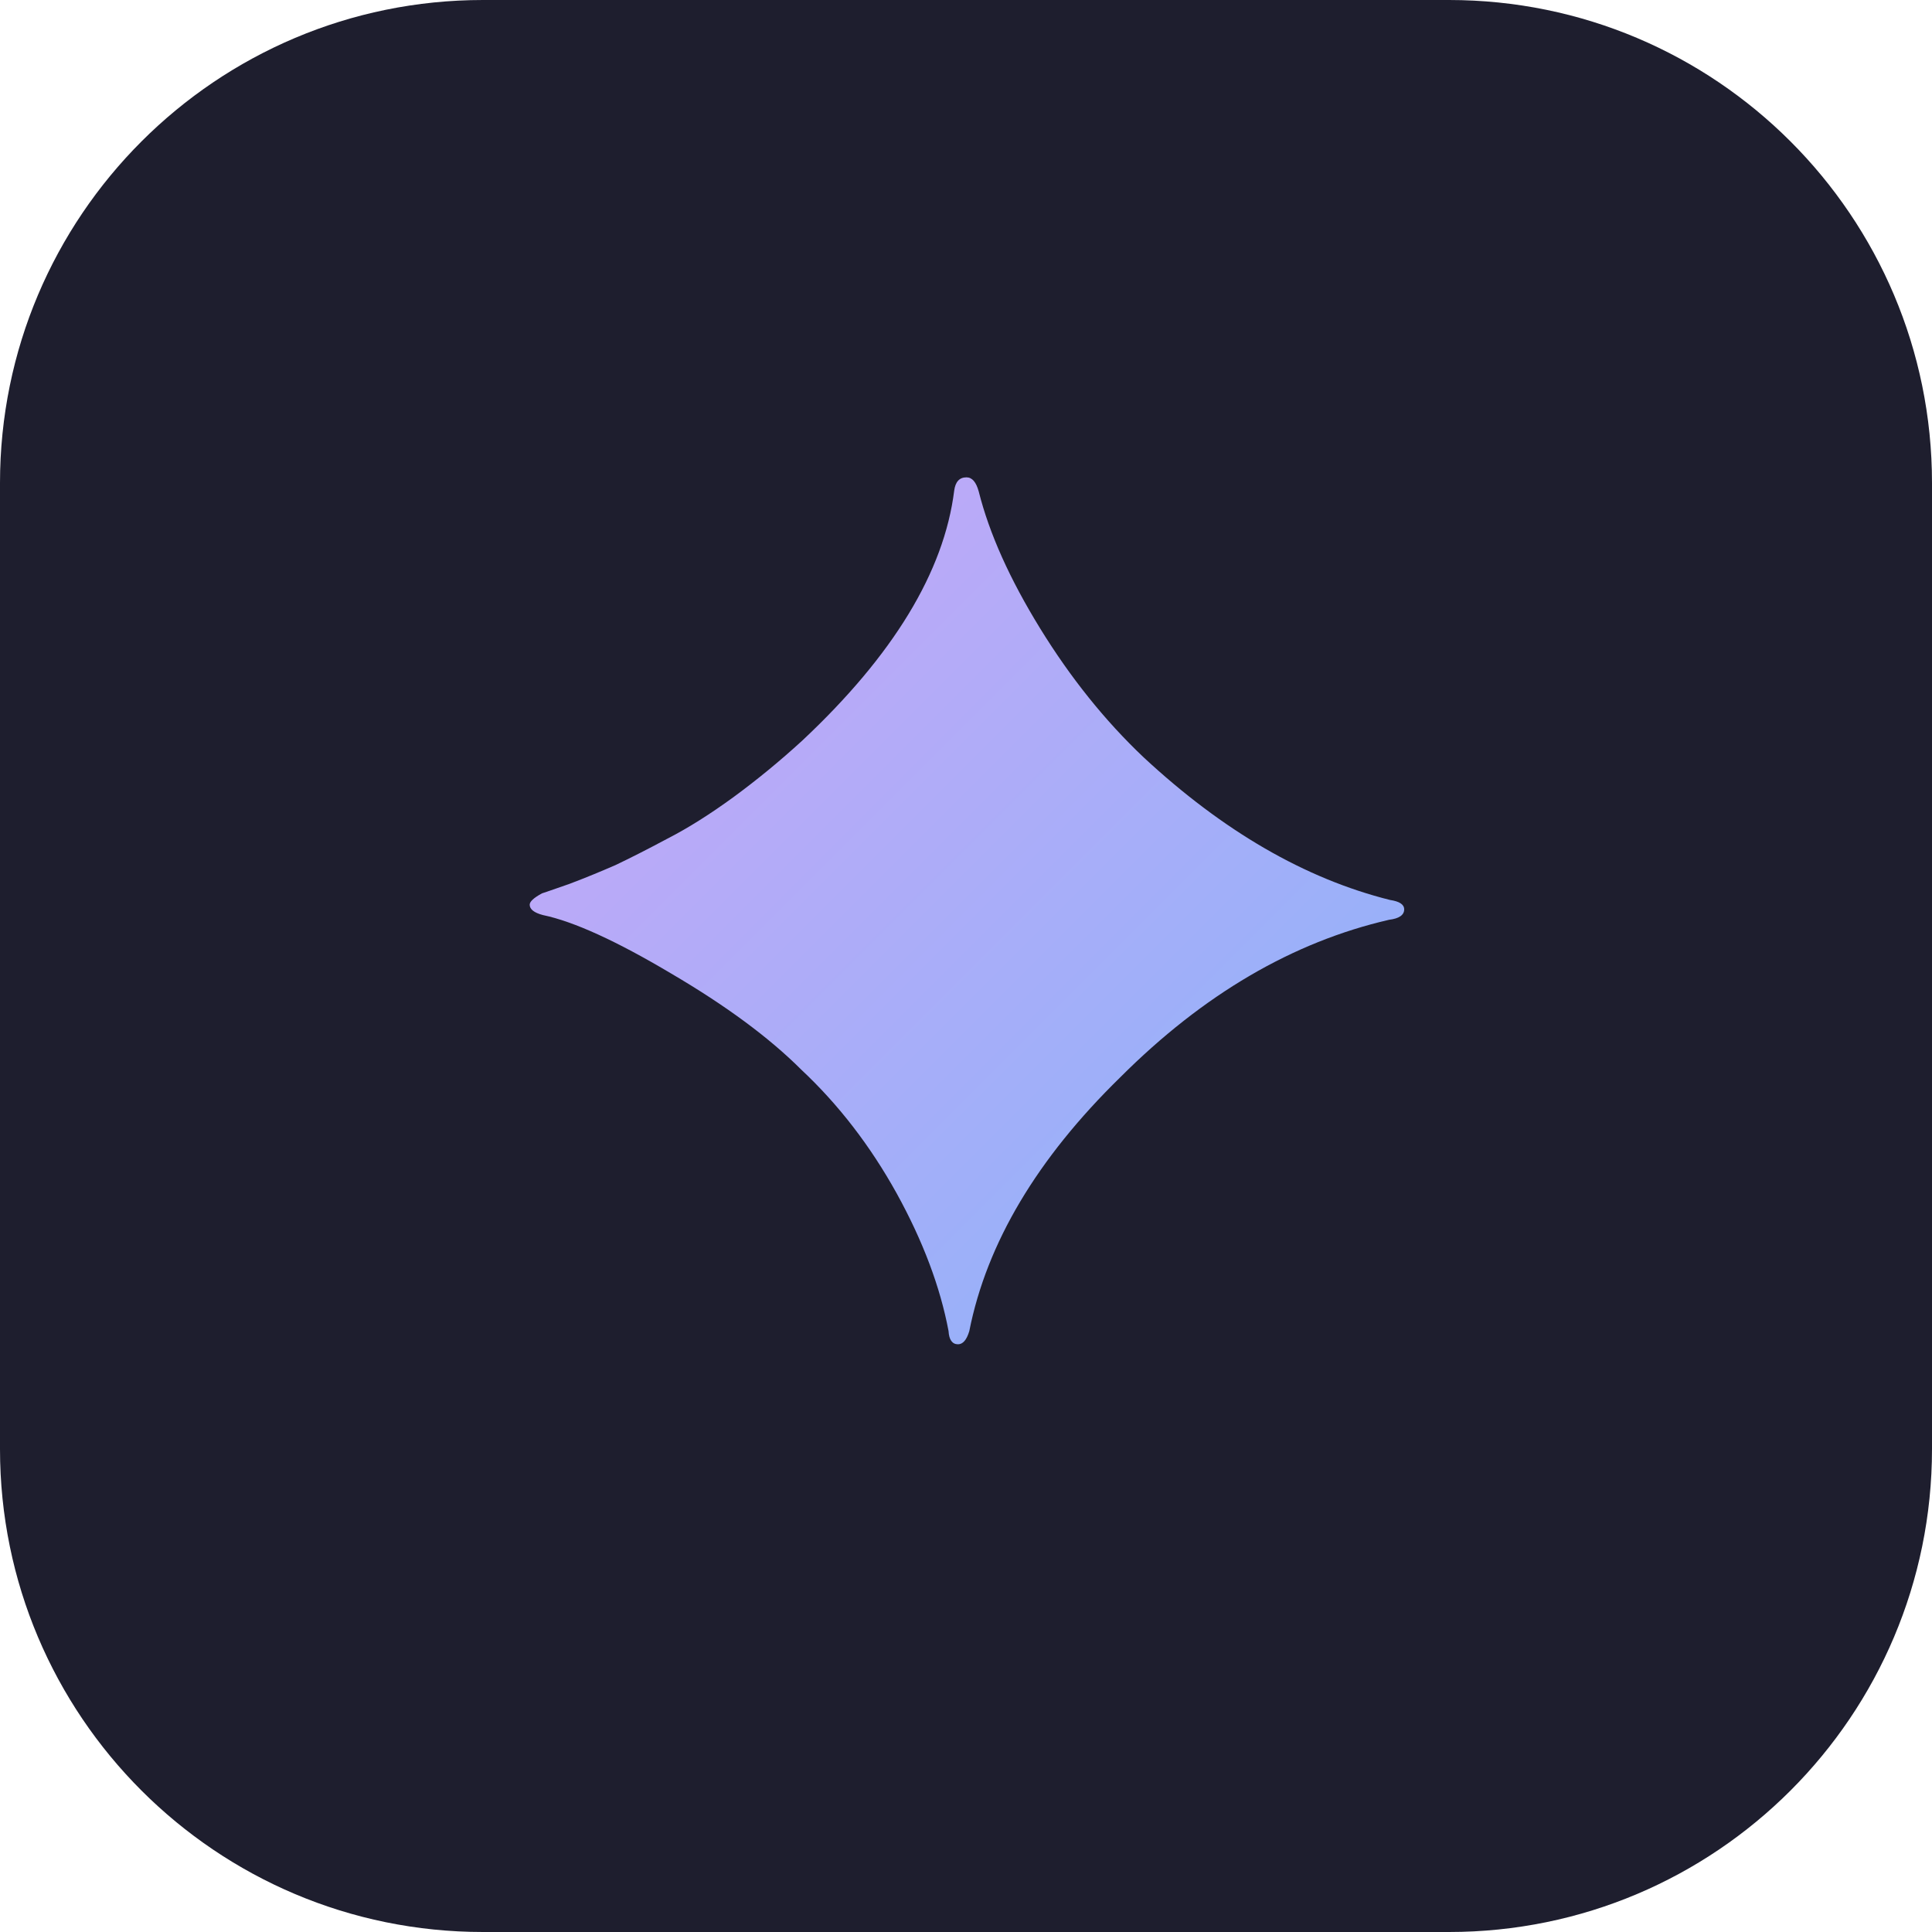
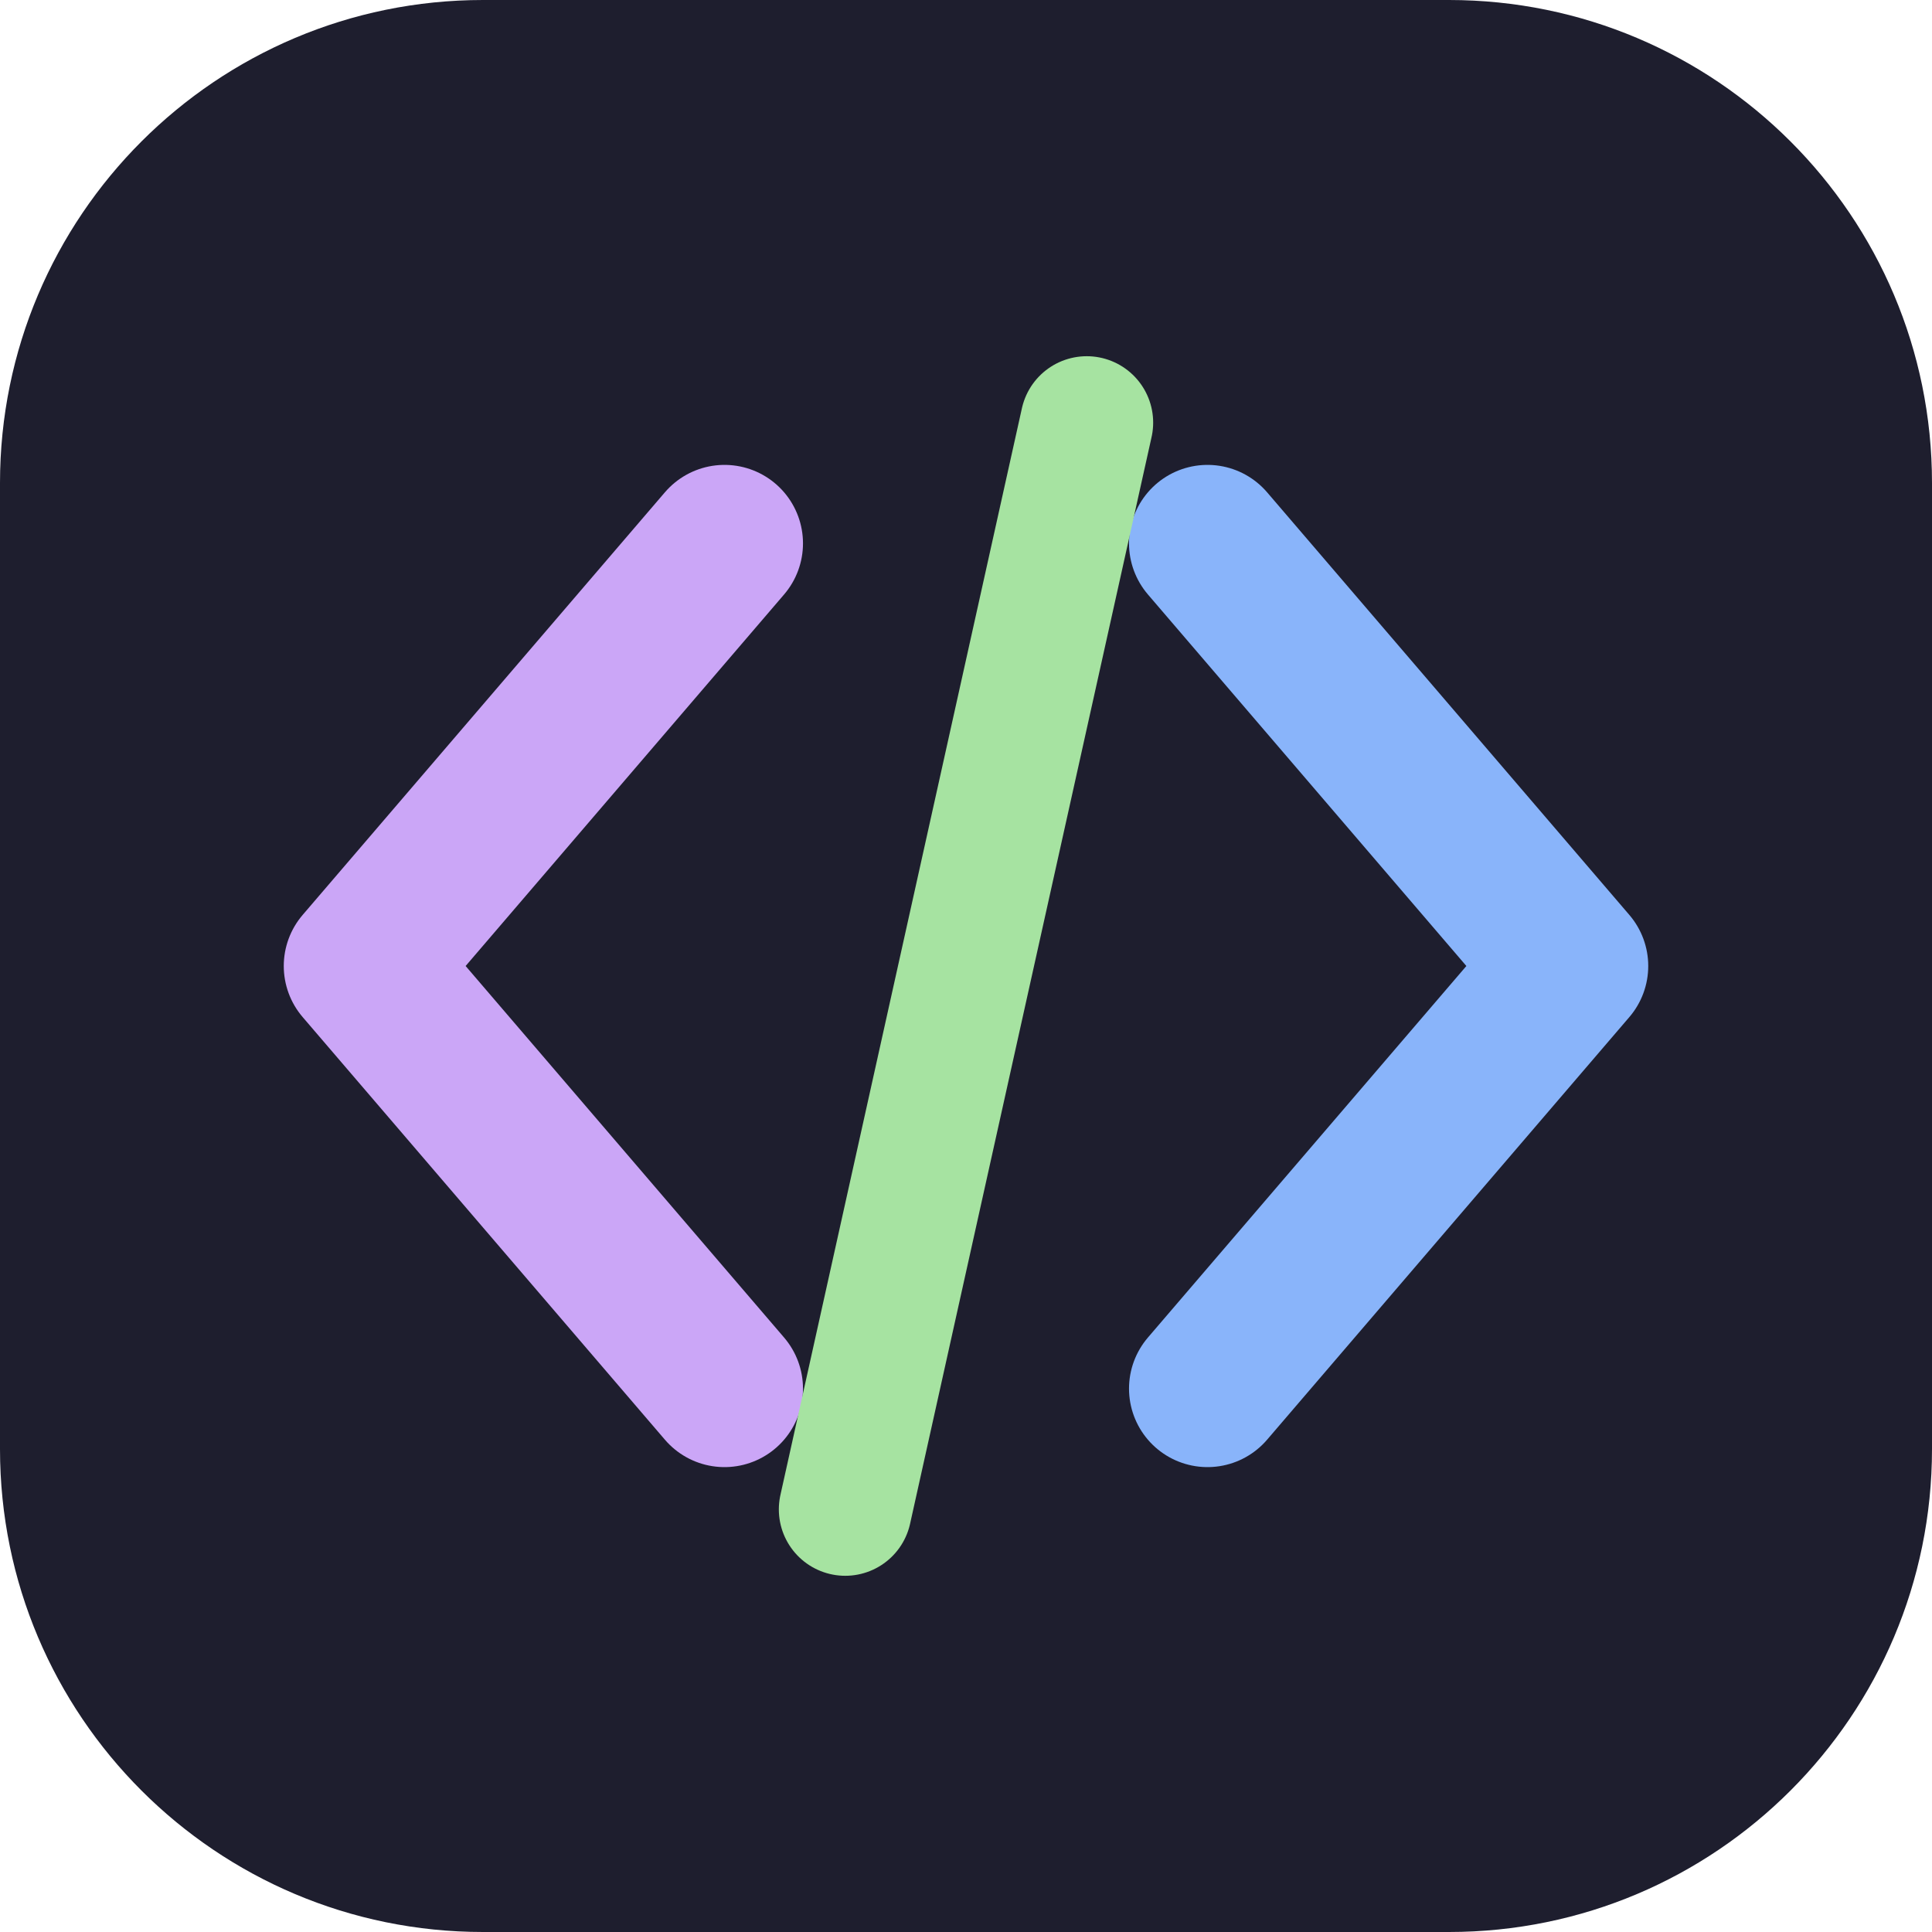
<svg xmlns="http://www.w3.org/2000/svg" viewBox="0 0 32 32" width="32" height="32">
-   <defs>
-     <linearGradient id="bg" x1="0%" y1="0%" x2="100%" y2="100%">
-       <stop offset="0%" stop-color="#cba6f7" />
-       <stop offset="100%" stop-color="#89b4fa" />
-     </linearGradient>
-   </defs>
  <rect width="32" height="32" rx="8" fill="#1e1e2e" />
-   <text x="16" y="22" font-family="Georgia, serif" font-size="20" font-weight="bold" text-anchor="middle" fill="url(#bg)">✦</text>
+   <path d="M12 9 L6 16 L12 23" fill="none" stroke="#cba6f7" stroke-width="2.6" stroke-linecap="round" stroke-linejoin="round" />
+   <path d="M20 9 L26 16 L20 23" fill="none" stroke="#89b4fa" stroke-width="2.6" stroke-linecap="round" stroke-linejoin="round" />
+   <path d="M18 7 L14 25" fill="none" stroke="#a6e3a1" stroke-width="2.2" stroke-linecap="round" />
</svg>
